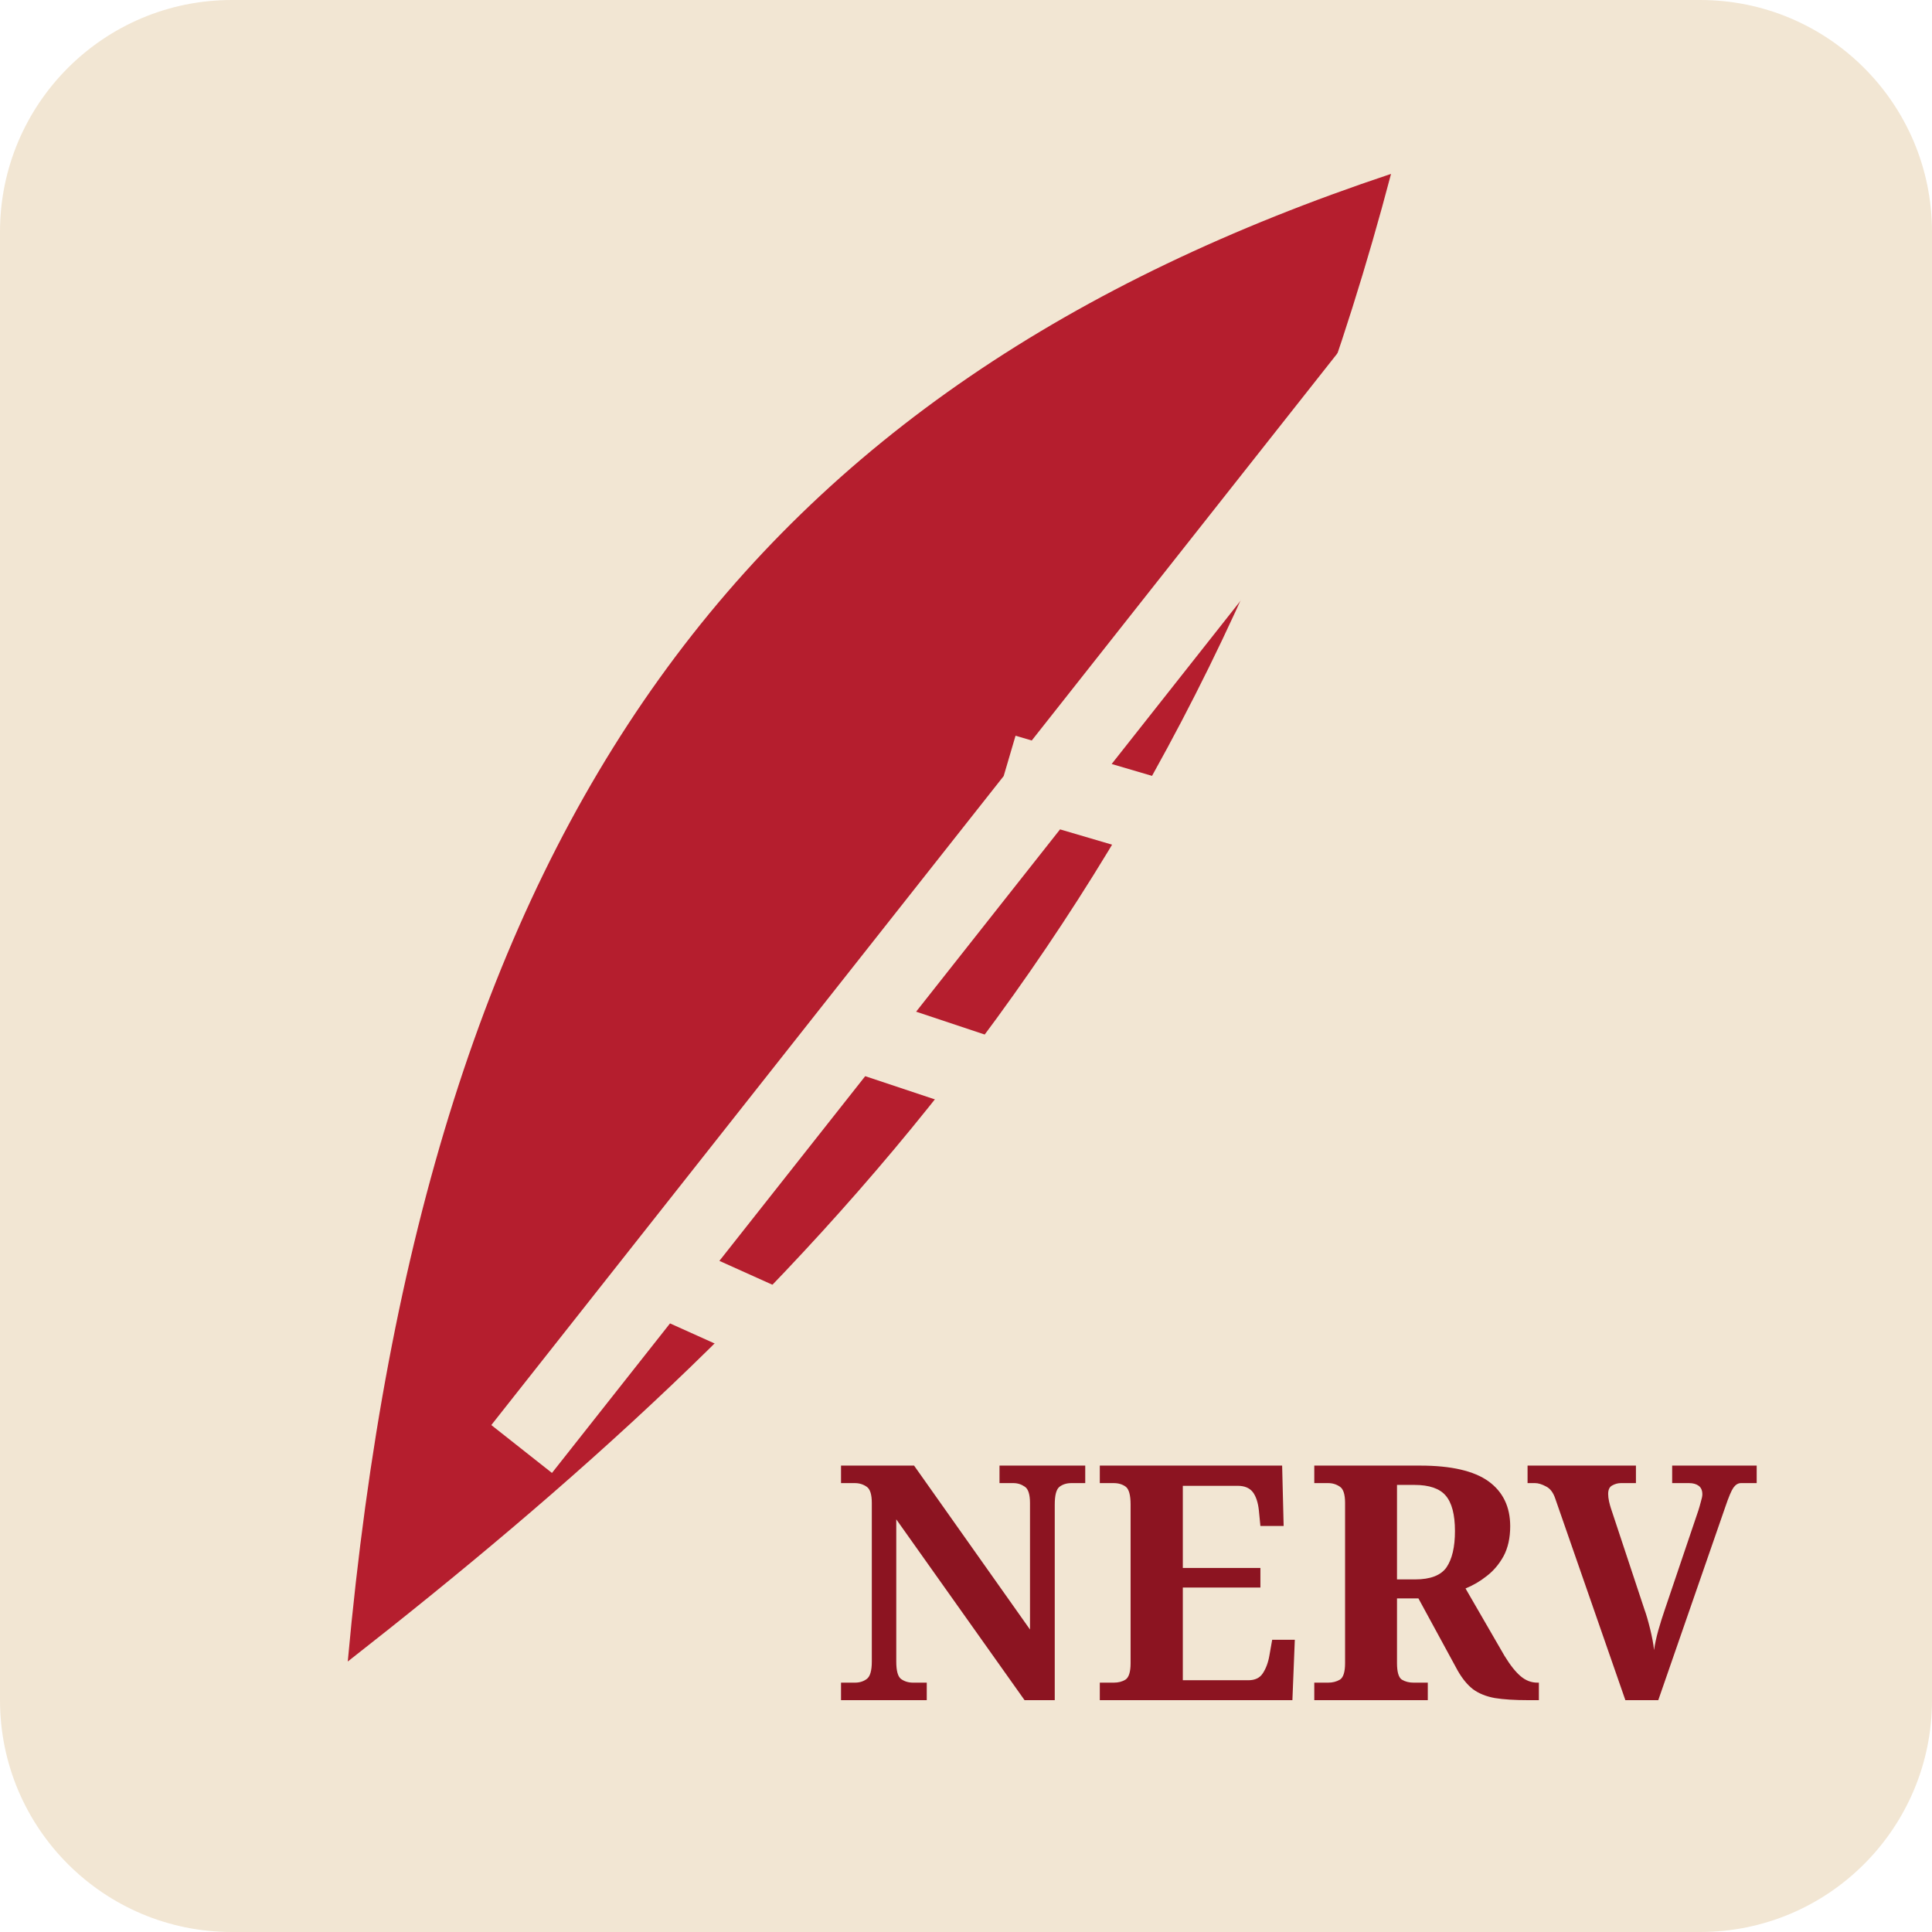
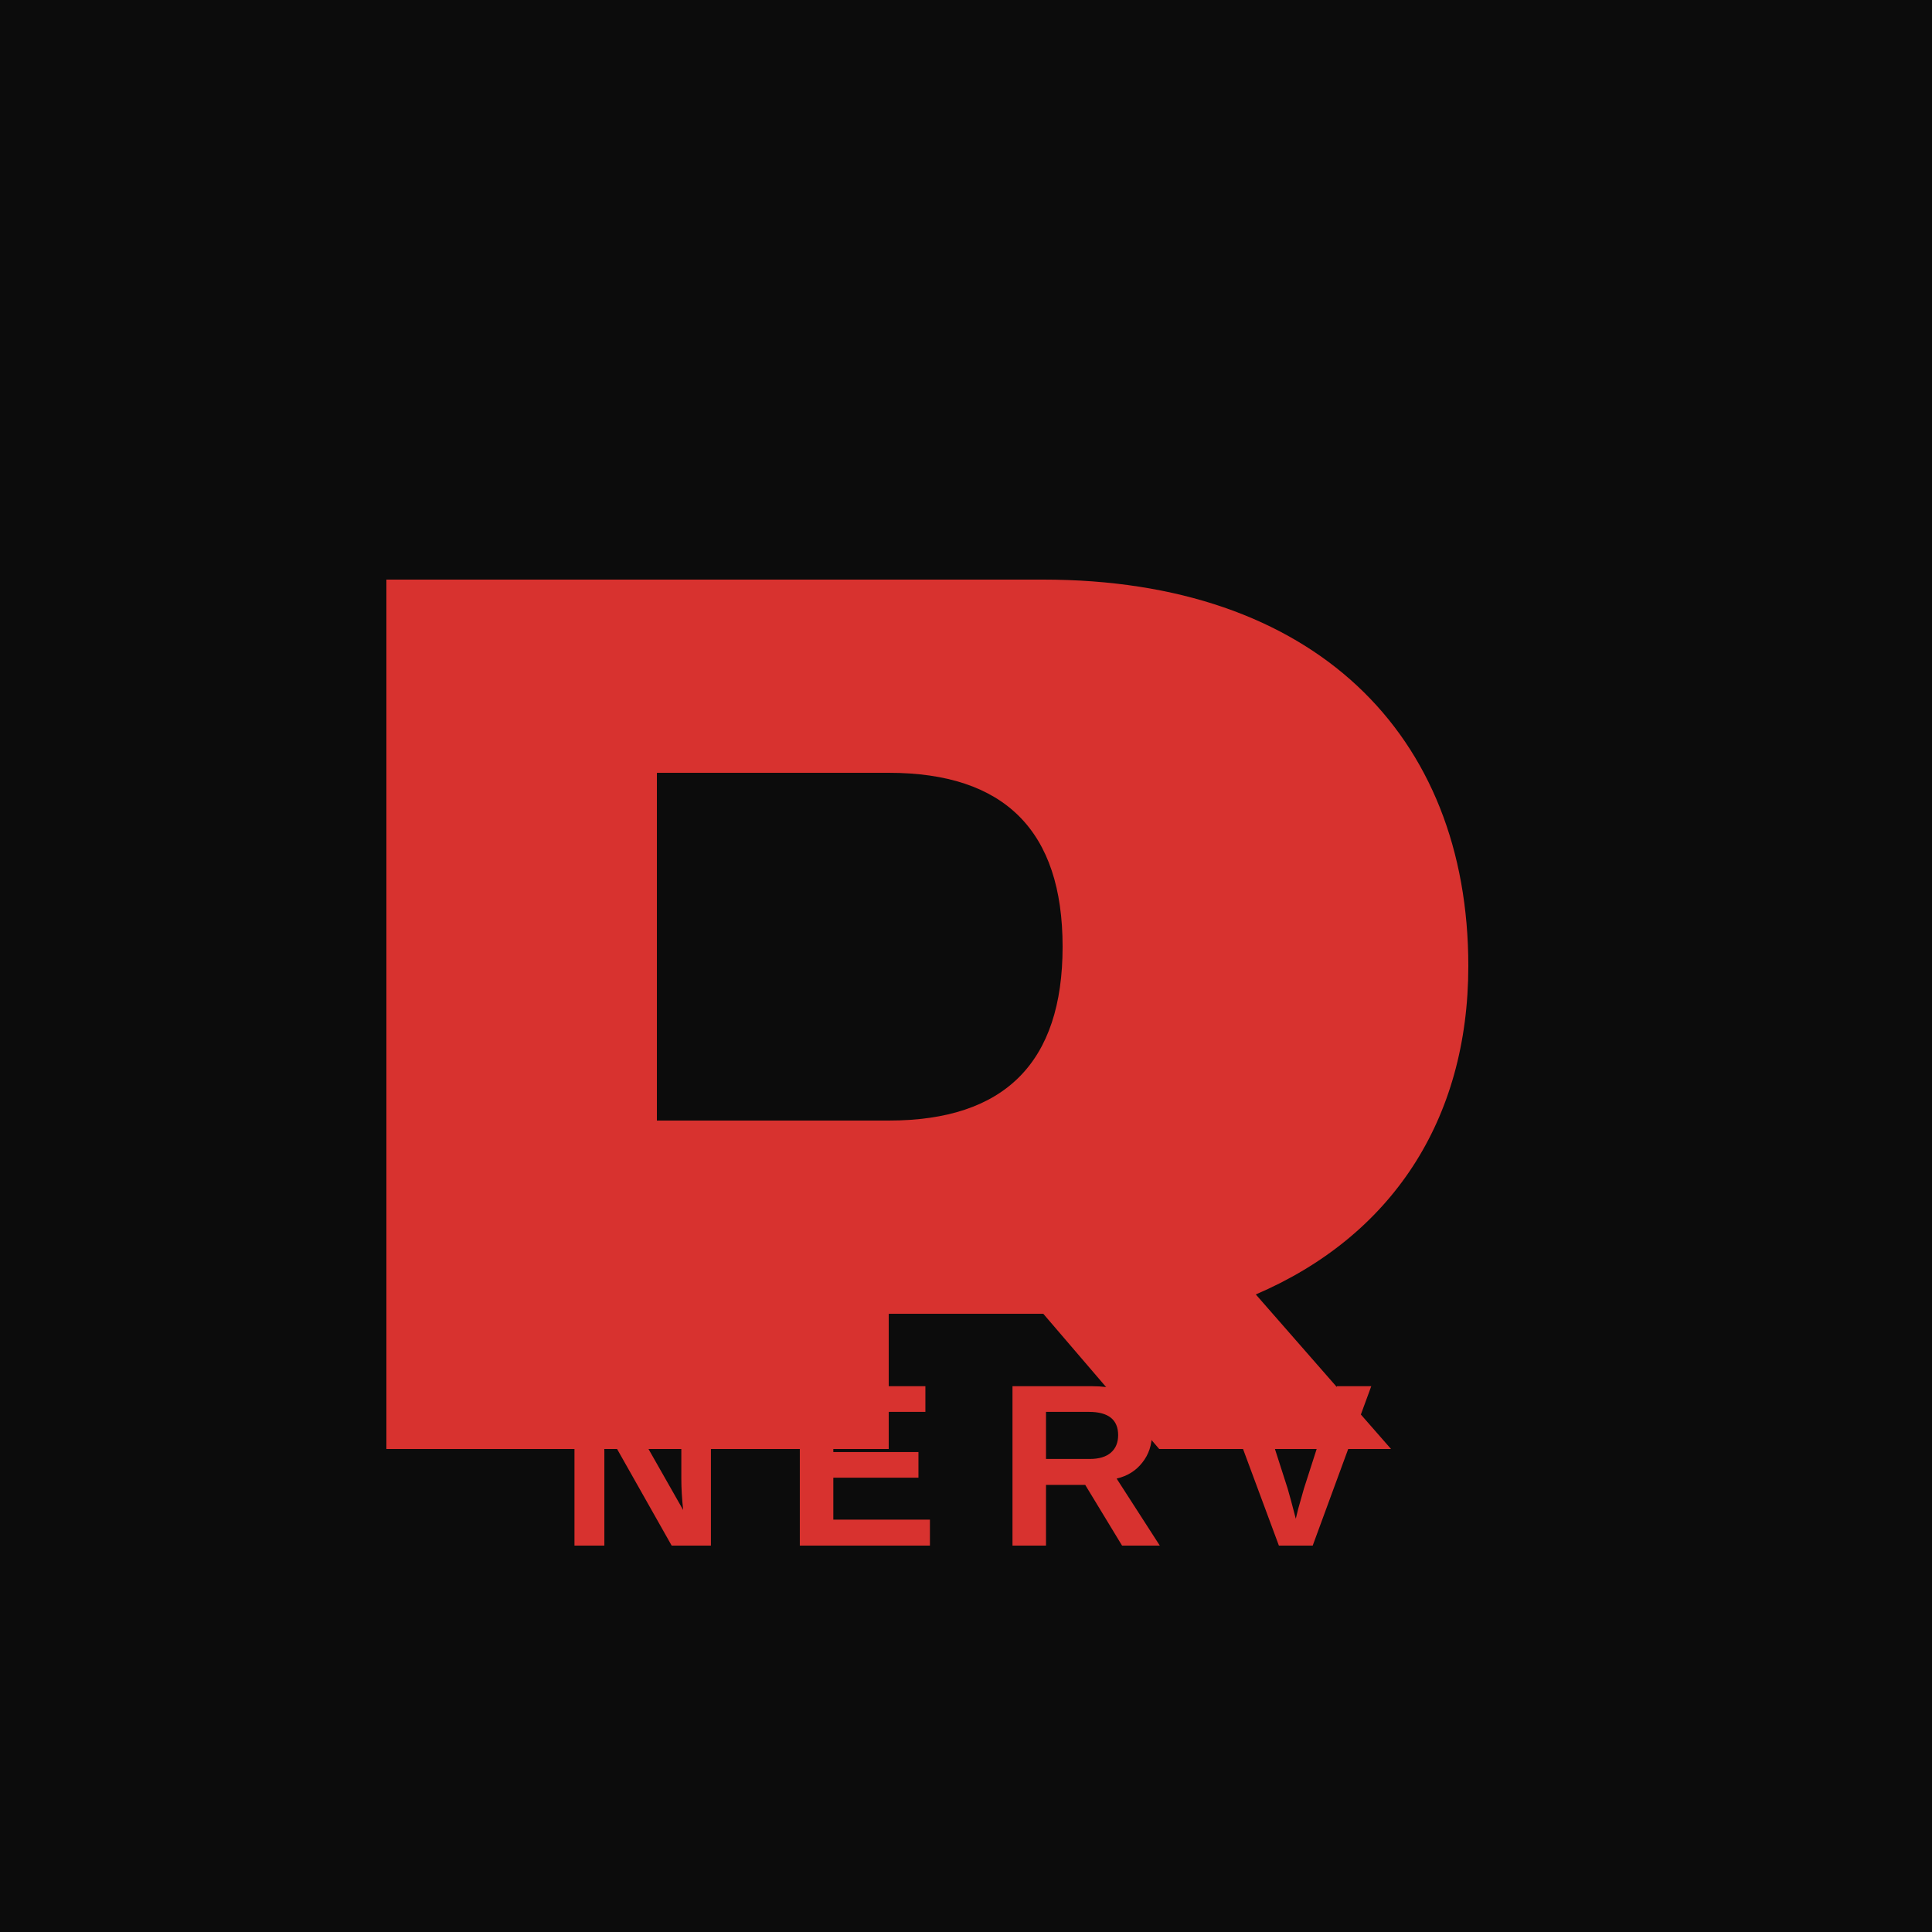
<svg xmlns="http://www.w3.org/2000/svg" viewBox="0 0 100 100">
-   <rect width="100" height="100" rx="12" fill="#f2e6d3" />
-   <path d="M72 9C39 20 22 42 18 86c23-18 44-39 54-77z" fill="#b51e2e" />
-   <path d="M27 75 72 18M34 66l20 9M43 53l21 7M52 40l17 5" stroke="#f2e6d3" stroke-width="4" />
-   <text x="67" y="88" text-anchor="middle" font-family="Georgia" font-size="17" font-weight="700" fill="#8c1421">NERV</text>
+   <rect width="100" height="100" fill="#0c0c0c" />
+   <path d="M20 30h34c14 0 22 8 22 20 0 8-4 14-11 17l7 8H60l-6-7h-8v7H20z" fill="#d8322f" />
+   <path d="M34 40v18h12c6 0 9-3 9-9s-3-9-9-9z" fill="#0c0c0c" />
+   <text x="50" y="80" text-anchor="middle" font-family="Arial" font-size="12" fill="#d8322f" font-weight="700" letter-spacing="3">NERV</text>
</svg>
